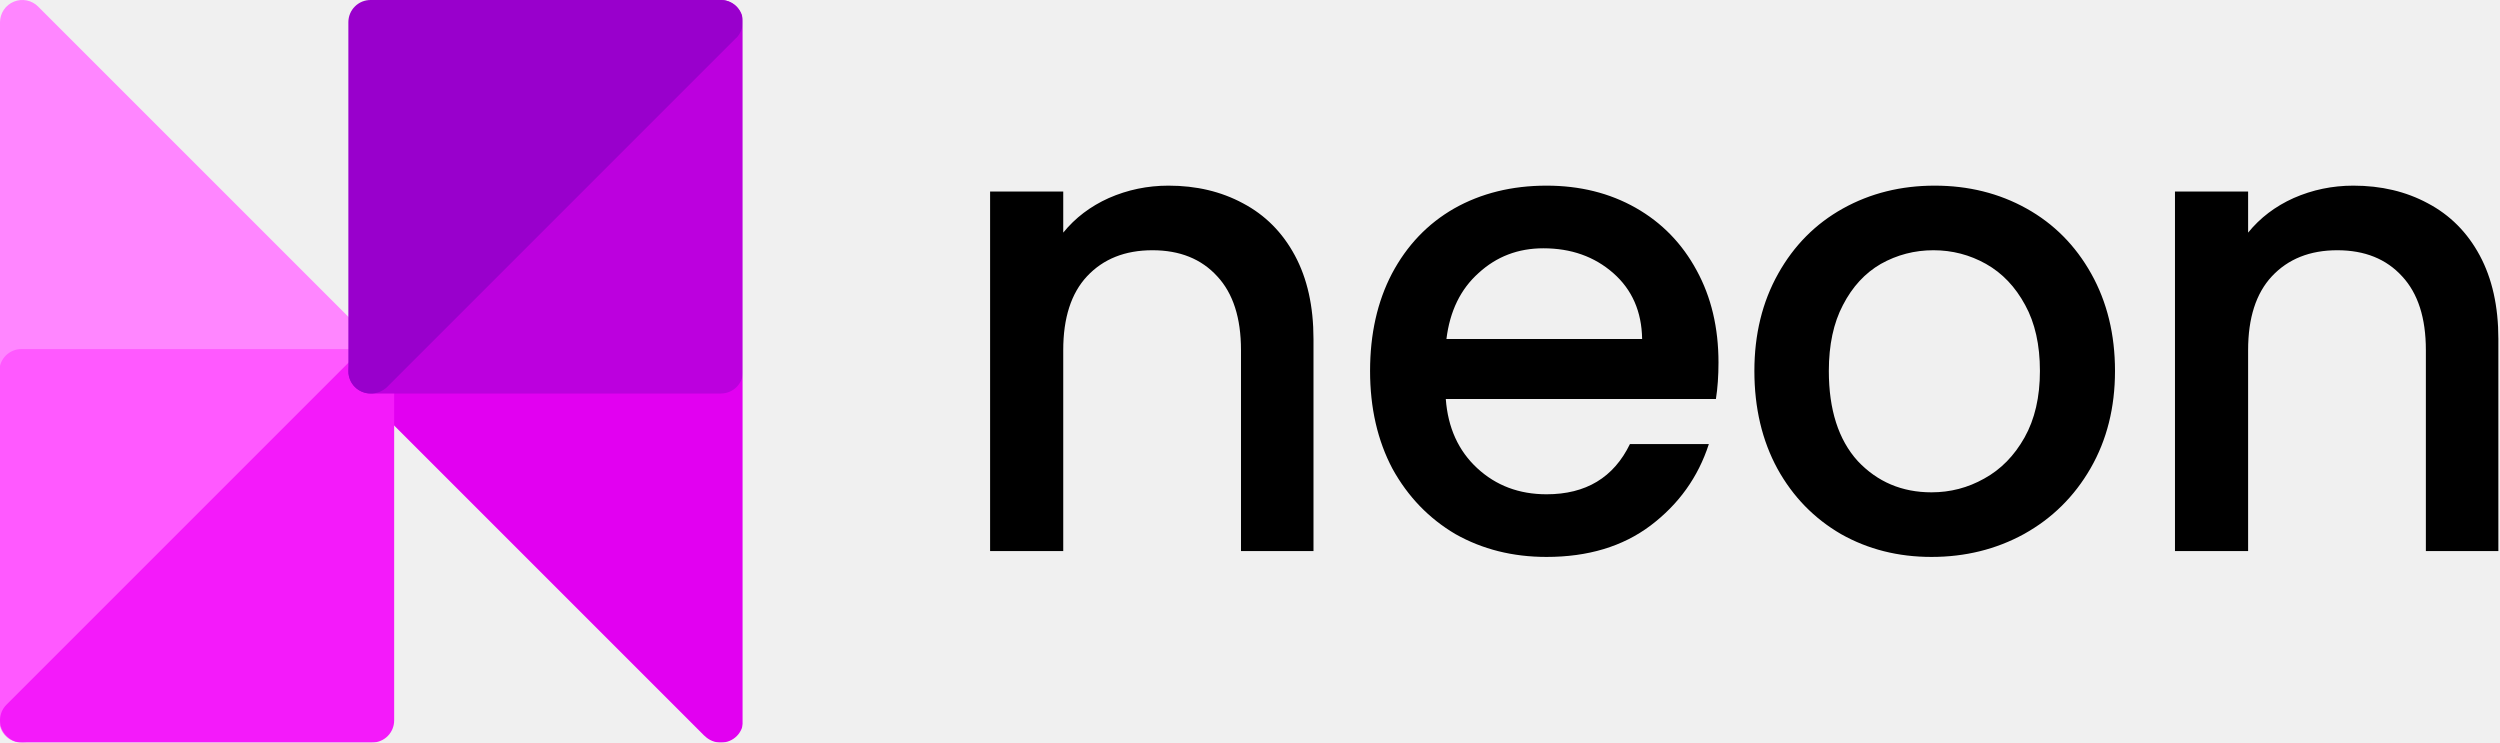
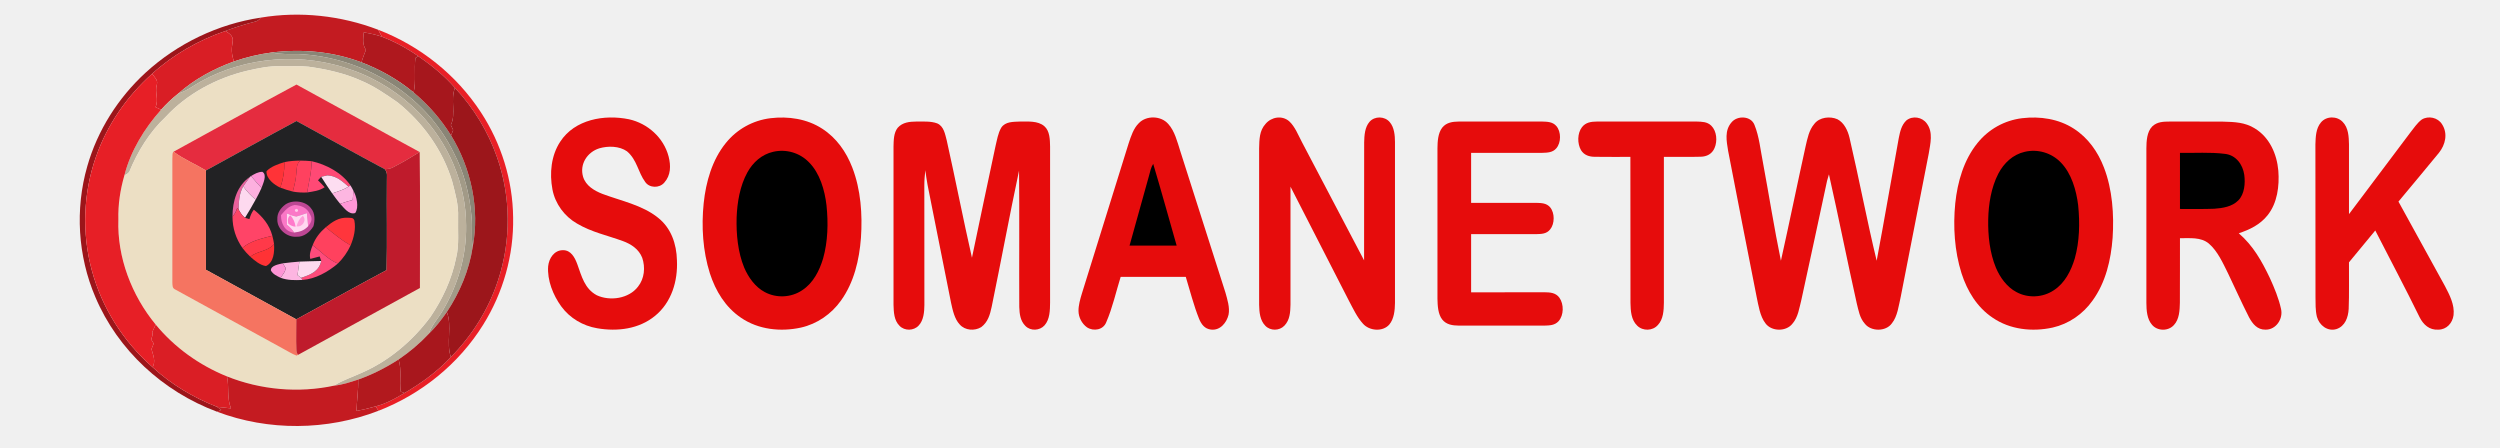
- <svg xmlns="http://www.w3.org/2000/svg" width="101" height="30" viewBox="0 0 101 30" fill="none">
-   <mask id="mask0_1_64" style="mask-type:luminance" maskUnits="userSpaceOnUse" x="0" y="0" width="30" height="30">
-     <path d="M30 0H0V30H30V0Z" fill="white" />
-   </mask>
-   <g mask="url(#mask0_1_64)">
-     <path d="M12.835 14.102L1.798 3.072V14.102H12.835Z" fill="#FF86FF" />
-     <path d="M1.542 0.267L15.638 14.362C15.805 14.531 15.899 14.759 15.899 14.997C15.899 15.234 15.805 15.462 15.638 15.631C15.551 15.72 15.447 15.79 15.332 15.836C15.217 15.882 15.094 15.903 14.97 15.898H0.901C0.783 15.899 0.665 15.876 0.555 15.831C0.446 15.786 0.346 15.72 0.262 15.636C0.178 15.552 0.112 15.452 0.067 15.343C0.022 15.233 -0.001 15.115 2.51153e-05 14.997V0.895C0.001 0.717 0.055 0.543 0.155 0.395C0.255 0.248 0.397 0.133 0.562 0.066C0.727 -0.001 0.908 -0.018 1.083 0.018C1.257 0.054 1.417 0.14 1.542 0.267Z" fill="#FF86FF" />
-     <path d="M17.175 15.898L28.205 26.928V15.898H17.175Z" fill="#E200F1" />
-     <path d="M28.458 29.726L14.363 15.631C14.195 15.462 14.102 15.234 14.102 14.997C14.102 14.759 14.195 14.531 14.363 14.362C14.45 14.276 14.555 14.209 14.67 14.164C14.784 14.119 14.907 14.098 15.03 14.102H29.132C29.369 14.102 29.597 14.196 29.765 14.364C29.933 14.532 30.027 14.759 30.027 14.997V29.099C30.028 29.217 30.005 29.334 29.961 29.443C29.916 29.552 29.85 29.652 29.767 29.736C29.684 29.819 29.585 29.886 29.476 29.931C29.367 29.977 29.25 30 29.132 30C29.008 30.002 28.885 29.979 28.77 29.932C28.655 29.885 28.551 29.815 28.464 29.726" fill="#E200F1" />
-     <path d="M15.637 15.631L1.542 29.726C1.455 29.815 1.351 29.885 1.236 29.932C1.121 29.979 0.998 30.002 0.874 30C0.755 30.001 0.638 29.978 0.528 29.933C0.418 29.888 0.319 29.822 0.235 29.738C0.151 29.654 0.084 29.554 0.039 29.445C-0.006 29.335 -0.028 29.217 -0.027 29.099V14.997C-0.027 14.879 -0.004 14.762 0.041 14.653C0.087 14.544 0.153 14.445 0.237 14.361C0.321 14.278 0.42 14.213 0.53 14.168C0.639 14.123 0.756 14.101 0.874 14.102H15.003C15.183 14.094 15.361 14.141 15.514 14.237C15.667 14.333 15.788 14.472 15.86 14.638C15.932 14.803 15.953 14.986 15.919 15.164C15.885 15.341 15.799 15.504 15.67 15.631" fill="#FF59FF" />
-     <path d="M1.798 26.928L12.835 15.898H1.798V26.928Z" fill="#FF59FF" />
-     <path d="M0.267 28.464L14.362 14.369C14.448 14.28 14.552 14.21 14.667 14.164C14.782 14.118 14.906 14.097 15.03 14.102C15.267 14.102 15.494 14.196 15.662 14.364C15.83 14.532 15.924 14.759 15.924 14.997V29.099C15.925 29.217 15.903 29.334 15.858 29.443C15.813 29.552 15.748 29.652 15.665 29.736C15.581 29.82 15.482 29.886 15.373 29.931C15.264 29.977 15.148 30 15.03 30H0.901C0.783 30.001 0.665 29.978 0.556 29.932C0.447 29.886 0.349 29.818 0.267 29.733C0.182 29.65 0.115 29.552 0.069 29.443C0.024 29.334 0 29.217 0 29.099C0 28.98 0.024 28.864 0.069 28.755C0.115 28.646 0.182 28.547 0.267 28.464Z" fill="#F41AFA" />
-     <path d="M14.104 17.173L3.073 28.204H14.104V17.173Z" fill="#F41AFA" />
-     <path d="M14.362 14.362L28.457 0.267C28.545 0.18 28.649 0.111 28.764 0.065C28.879 0.019 29.002 -0.003 29.125 7.7648e-05C29.243 7.7648e-05 29.359 0.023 29.468 0.068C29.576 0.113 29.675 0.179 29.758 0.262C29.841 0.345 29.907 0.444 29.952 0.552C29.997 0.661 30.02 0.777 30.02 0.895V14.997C30.021 15.115 29.998 15.232 29.954 15.341C29.909 15.45 29.843 15.55 29.76 15.634C29.677 15.717 29.578 15.784 29.469 15.829C29.36 15.875 29.243 15.898 29.125 15.898H15.003C14.823 15.904 14.645 15.855 14.493 15.758C14.341 15.662 14.221 15.522 14.149 15.357C14.077 15.191 14.056 15.008 14.09 14.831C14.123 14.654 14.209 14.491 14.336 14.362" fill="#BC00DE" />
-     <path d="M28.205 3.072L17.175 14.102H28.205V3.072Z" fill="#BC00DE" />
-     <path d="M29.739 1.536L15.643 15.631C15.555 15.717 15.451 15.786 15.336 15.831C15.222 15.877 15.099 15.9 14.976 15.898C14.857 15.899 14.739 15.876 14.63 15.831C14.52 15.786 14.42 15.72 14.336 15.636C14.252 15.552 14.186 15.453 14.141 15.343C14.096 15.233 14.073 15.115 14.074 14.997V0.895C14.074 0.777 14.098 0.66 14.143 0.551C14.188 0.442 14.255 0.343 14.339 0.26C14.422 0.177 14.522 0.111 14.631 0.066C14.741 0.022 14.858 -0.001 14.976 0H29.078C29.201 -0.004 29.324 0.016 29.438 0.061C29.553 0.106 29.658 0.174 29.745 0.261C29.913 0.43 30.007 0.66 30.007 0.898C30.007 1.137 29.913 1.366 29.745 1.536" fill="#9900CC" />
-     <path d="M15.899 12.827L26.937 1.796H15.899V12.827Z" fill="#9900CC" />
+ <svg xmlns="http://www.w3.org/2000/svg" width="123px" height="22px" viewBox="0 0 123 22" version="1.1">
+   <g id="surface1">
+     <path style=" stroke:none;fill-rule:nonzero;fill:rgb(76.471%,10.588%,12.941%);fill-opacity:1;" d="M 18.609 1.465 C 18.668 1.578 18.73 1.691 18.789 1.805 C 18.5 1.707 18.199 1.641 17.898 1.594 C 17.871 1.906 17.82 2.172 18.004 2.453 C 17.922 2.656 17.848 2.859 17.781 3.066 C 16.375 2.535 14.859 2.398 13.375 2.582 C 12.738 2.664 12.113 2.816 11.512 3.023 C 11.391 2.672 11.379 2.43 11.445 2.062 C 11.5 1.777 11.297 1.656 11.09 1.523 C 11.555 1.352 12.02 1.199 12.5 1.078 C 12.676 1.035 12.715 1.004 12.832 0.867 C 14.758 0.543 16.789 0.766 18.609 1.465 Z M 18.609 1.465 " />
+     <path style=" stroke:none;fill-rule:nonzero;fill:rgb(61.176%,8.235%,10.196%);fill-opacity:1;" d="M 12.832 0.867 C 12.715 1.004 12.676 1.035 12.5 1.078 C 12.02 1.199 11.555 1.352 11.09 1.523 C 9.773 1.977 8.516 2.688 7.484 3.629 C 6.238 4.742 5.27 6.141 4.719 7.723 C 4.094 9.504 4.023 11.469 4.516 13.293 C 5.008 15.137 6.074 16.816 7.512 18.07 C 8.418 18.91 9.527 19.566 10.676 20.016 C 10.746 20.062 10.816 20.117 10.883 20.168 L 10.672 20.254 C 8.023 19.266 5.797 17.23 4.691 14.613 C 3.828 12.598 3.688 10.289 4.293 8.184 C 4.797 6.414 5.812 4.816 7.16 3.578 C 8.727 2.141 10.73 1.18 12.832 0.867 Z M 12.832 0.867 " />
+     <path style=" stroke:none;fill-rule:nonzero;fill:rgb(91.373%,12.157%,14.902%);fill-opacity:1;" d="M 18.609 1.465 C 20.664 2.254 22.461 3.684 23.664 5.531 C 24.664 7.062 25.227 8.867 25.246 10.699 C 25.281 12.559 24.754 14.406 23.77 15.98 C 22.57 17.906 20.734 19.391 18.621 20.211 C 18.574 20.137 18.527 20.066 18.484 19.992 C 19 19.859 19.449 19.609 19.902 19.336 C 20.73 18.852 21.531 18.273 22.184 17.566 C 23.227 16.508 24.035 15.223 24.5 13.805 C 25.152 11.852 25.141 9.68 24.453 7.734 C 24.012 6.469 23.301 5.301 22.383 4.324 C 21.867 3.723 21.223 3.211 20.578 2.762 C 20.023 2.375 19.418 2.047 18.789 1.805 C 18.73 1.691 18.668 1.578 18.609 1.465 Z M 18.609 1.465 " />
+     <path style=" stroke:none;fill-rule:nonzero;fill:rgb(85.098%,11.765%,14.51%);fill-opacity:1;" d="M 11.09 1.523 C 11.297 1.656 11.5 1.777 11.445 2.062 C 11.379 2.43 11.391 2.672 11.512 3.023 C 10.52 3.383 9.559 3.902 8.77 4.602 C 8.465 4.844 8.184 5.113 7.926 5.398 C 7.832 5.355 7.742 5.312 7.652 5.27 C 7.824 4.883 7.602 4.547 7.719 4.16 C 7.781 3.93 7.602 3.801 7.484 3.629 C 8.516 2.688 9.773 1.977 11.09 1.523 Z M 11.09 1.523 " />
+     <path style=" stroke:none;fill-rule:nonzero;fill:rgb(68.627%,9.412%,11.765%);fill-opacity:1;" d="M 17.898 1.594 C 18.199 1.641 18.5 1.707 18.789 1.805 C 19.418 2.047 20.023 2.375 20.578 2.762 L 20.438 2.855 C 20.371 3.422 20.477 3.984 20.352 4.551 C 19.582 3.914 18.711 3.422 17.781 3.066 C 17.848 2.859 17.922 2.656 18.004 2.453 C 17.82 2.172 17.871 1.906 17.898 1.594 Z M 17.898 1.594 " />
+     <path style=" stroke:none;fill-rule:nonzero;fill:rgb(54.118%,52.157%,46.275%);fill-opacity:1;" d="M 17.781 3.066 C 18.711 3.422 19.582 3.914 20.352 4.551 C 21.074 5.152 21.695 5.863 22.191 6.664 C 23.18 8.273 23.609 10.281 23.258 12.145 C 23.176 11.66 23.25 11.184 23.203 10.699 C 23.109 9.578 22.84 8.488 22.312 7.492 C 20.91 4.629 17.844 2.805 14.695 2.66 C 14.25 2.66 13.812 2.68 13.375 2.582 C 14.859 2.398 16.375 2.535 17.781 3.066 Z M 17.781 3.066 " />
+     <path style=" stroke:none;fill-rule:nonzero;fill:rgb(63.529%,60.392%,52.941%);fill-opacity:1;" d="M 13.375 2.582 C 13.812 2.68 14.25 2.66 14.695 2.66 C 17.844 2.805 20.91 4.629 22.312 7.492 C 22.84 8.488 23.109 9.578 23.203 10.699 C 23.25 11.184 23.176 11.66 23.258 12.145 C 23.086 13.289 22.621 14.391 21.984 15.352 C 21.715 15.734 21.43 16.105 21.094 16.426 C 21.246 15.988 21.551 15.676 21.781 15.281 C 22.531 14.02 22.957 12.574 22.934 11.102 C 22.93 9.035 22.066 7.035 20.633 5.562 C 19.711 4.629 18.574 3.887 17.336 3.453 C 14.934 2.57 12.141 2.762 9.898 4 C 9.516 4.207 9.195 4.477 8.77 4.602 C 9.559 3.902 10.52 3.383 11.512 3.023 C 12.113 2.816 12.738 2.664 13.375 2.582 Z M 13.375 2.582 " />
+     <path style=" stroke:none;fill-rule:nonzero;fill:rgb(65.098%,9.02%,11.373%);fill-opacity:1;" d="M 20.438 2.855 L 20.578 2.762 C 21.223 3.211 21.867 3.723 22.383 4.324 C 22.148 4.926 22.453 5.594 22.18 6.152 C 22.219 6.234 22.258 6.316 22.297 6.398 C 22.262 6.488 22.227 6.574 22.191 6.664 C 21.695 5.863 21.074 5.152 20.352 4.551 C 20.477 3.984 20.371 3.422 20.438 2.855 Z M 20.438 2.855 " />
+     <path style=" stroke:none;fill-rule:nonzero;fill:rgb(73.725%,69.412%,61.176%);fill-opacity:1;" d="M 17.336 3.453 C 18.574 3.887 19.711 4.629 20.633 5.562 C 22.066 7.035 22.93 9.035 22.934 11.102 C 22.957 12.574 22.531 14.02 21.781 15.281 C 21.551 15.676 21.246 15.988 21.094 16.426 C 20.648 16.902 20.152 17.32 19.613 17.684 C 18.988 18.09 18.324 18.426 17.621 18.676 C 17.23 18.801 16.852 18.934 16.441 18.973 C 16.859 18.699 17.32 18.562 17.77 18.352 C 19.125 17.77 20.301 16.773 21.176 15.594 C 21.77 14.723 22.23 13.734 22.438 12.695 C 22.602 12.066 22.52 11.355 22.539 10.699 C 22.566 10.07 22.398 9.512 22.242 8.906 C 21.77 7.371 20.812 6.047 19.57 5.043 C 18.996 4.645 18.395 4.227 17.746 3.961 C 16.945 3.598 16.039 3.402 15.172 3.281 C 14.719 3.234 14.254 3.266 13.797 3.258 C 13.238 3.242 12.691 3.359 12.148 3.484 C 10.648 3.84 9.199 4.617 8.148 5.754 C 7.363 6.492 6.77 7.449 6.363 8.449 C 6.309 8.523 6.227 8.582 6.121 8.625 C 6.426 7.43 7.105 6.312 7.926 5.398 C 8.184 5.113 8.465 4.844 8.77 4.602 C 9.195 4.477 9.516 4.207 9.898 4 C 12.141 2.762 14.934 2.57 17.336 3.453 Z M 17.336 3.453 " />
+     <path style=" stroke:none;fill-rule:nonzero;fill:rgb(92.549%,87.451%,76.863%);fill-opacity:1;" d="M 13.797 3.258 C 14.254 3.266 14.719 3.234 15.172 3.281 C 16.039 3.402 16.945 3.598 17.746 3.961 C 18.395 4.227 18.996 4.645 19.57 5.043 C 20.812 6.047 21.77 7.371 22.242 8.906 C 22.398 9.512 22.566 10.07 22.539 10.699 C 22.52 11.355 22.602 12.066 22.438 12.695 C 22.23 13.734 21.77 14.723 21.176 15.594 C 20.301 16.773 19.125 17.77 17.77 18.352 C 17.32 18.562 16.859 18.699 16.441 18.973 C 14.688 19.348 12.832 19.184 11.168 18.52 C 9.809 17.969 8.594 17.102 7.66 15.969 C 6.48 14.539 5.758 12.66 5.824 10.801 C 5.805 10.055 5.914 9.34 6.121 8.625 C 6.227 8.582 6.309 8.523 6.363 8.449 C 6.77 7.449 7.363 6.492 8.148 5.754 C 9.199 4.617 10.648 3.84 12.148 3.484 C 12.691 3.359 13.238 3.242 13.797 3.258 Z M 13.797 3.258 " />
+     <path style=" stroke:none;fill-rule:nonzero;fill:rgb(90.588%,12.157%,14.902%);fill-opacity:1;" d="M 7.484 3.629 C 7.602 3.801 7.781 3.93 7.719 4.16 C 7.602 4.547 7.824 4.883 7.652 5.27 C 7.742 5.312 7.832 5.355 7.926 5.398 C 7.105 6.312 6.426 7.43 6.121 8.625 C 5.914 9.34 5.805 10.055 5.824 10.801 C 5.758 12.66 6.48 14.539 7.66 15.969 C 7.605 16.09 7.547 16.211 7.492 16.336 C 7.527 16.473 7.48 16.57 7.441 16.703 C 7.48 16.77 7.523 16.836 7.562 16.902 C 7.527 16.992 7.488 17.086 7.453 17.176 C 7.539 17.492 7.668 17.75 7.512 18.07 C 6.074 16.816 5.008 15.137 4.516 13.293 C 4.023 11.469 4.094 9.504 4.719 7.723 C 5.27 6.141 6.238 4.742 7.484 3.629 Z M 7.484 3.629 " />
+     <path style=" stroke:none;fill-rule:nonzero;fill:rgb(89.804%,17.255%,24.706%);fill-opacity:1;" d="M 14.586 4.16 C 16.609 5.262 18.621 6.383 20.648 7.48 C 20.219 7.746 19.781 8.004 19.332 8.234 C 19.203 8.305 19.074 8.32 18.93 8.324 C 17.477 7.547 16.035 6.742 14.586 5.953 C 13.098 6.75 11.617 7.578 10.133 8.387 C 9.609 8.07 9.027 7.832 8.539 7.465 C 10.555 6.367 12.562 5.242 14.586 4.16 Z M 14.586 4.16 " />
+     <path style=" stroke:none;fill-rule:nonzero;fill:rgb(61.176%,8.627%,10.588%);fill-opacity:1;" d="M 22.383 4.324 C 23.301 5.301 24.012 6.469 24.453 7.734 C 25.141 9.68 25.152 11.852 24.5 13.805 C 24.035 15.223 23.227 16.508 22.184 17.566 C 21.938 16.895 22.258 16.027 21.984 15.352 C 22.621 14.391 23.086 13.289 23.258 12.145 C 23.609 10.281 23.18 8.273 22.191 6.664 C 22.227 6.574 22.262 6.488 22.297 6.398 C 22.258 6.316 22.219 6.234 22.18 6.152 C 22.453 5.594 22.148 4.926 22.383 4.324 Z M 22.383 4.324 " />
+     <path style=" stroke:none;fill-rule:nonzero;fill:rgb(90.196%,4.706%,4.706%);fill-opacity:1;" d="M 30.941 5.867 C 31.867 6.07 32.652 6.773 32.895 7.699 C 33.012 8.152 33.008 8.625 32.68 8.988 C 32.441 9.266 31.949 9.258 31.742 8.949 C 31.391 8.473 31.344 7.863 30.848 7.445 C 30.473 7.18 29.914 7.172 29.488 7.297 C 28.895 7.48 28.504 8.078 28.688 8.699 C 28.82 9.137 29.238 9.383 29.637 9.539 C 30.543 9.879 31.609 10.09 32.379 10.715 C 33.02 11.223 33.285 12 33.305 12.801 C 33.355 13.82 33.043 14.875 32.23 15.539 C 31.438 16.191 30.379 16.32 29.391 16.152 C 28.684 16.035 28.039 15.656 27.613 15.074 C 27.211 14.52 26.918 13.789 26.969 13.098 C 27.008 12.711 27.266 12.309 27.691 12.309 C 28.094 12.301 28.281 12.672 28.402 12.996 C 28.617 13.59 28.762 14.207 29.363 14.527 C 30.012 14.828 30.941 14.695 31.391 14.102 C 31.707 13.707 31.758 13.156 31.598 12.684 C 31.434 12.262 31.055 12.008 30.641 11.859 C 29.871 11.578 29.113 11.426 28.391 11 C 27.77 10.645 27.312 10.023 27.18 9.32 C 27.031 8.527 27.113 7.656 27.562 6.973 C 28.277 5.871 29.734 5.621 30.941 5.867 Z M 30.941 5.867 " />
+     <path style=" stroke:none;fill-rule:nonzero;fill:rgb(90.196%,4.706%,4.706%);fill-opacity:1;" d="M 37.906 5.816 C 38.785 5.711 39.703 5.844 40.453 6.332 C 41.156 6.785 41.637 7.473 41.934 8.246 C 42.352 9.324 42.438 10.555 42.359 11.699 C 42.277 12.785 42.02 13.891 41.375 14.789 C 40.902 15.453 40.203 15.938 39.406 16.117 C 38.41 16.336 37.312 16.219 36.457 15.633 C 35.688 15.113 35.207 14.316 34.926 13.449 C 34.578 12.348 34.504 11.145 34.621 10 C 34.73 8.949 35.039 7.859 35.715 7.031 C 36.262 6.355 37.043 5.922 37.906 5.816 Z M 37.906 5.816 " />
+     <path style=" stroke:none;fill-rule:nonzero;fill:rgb(90.196%,4.706%,4.706%);fill-opacity:1;" d="M 57.48 6.102 C 57.793 6.441 57.926 6.984 58.066 7.422 C 58.801 9.742 59.551 12.062 60.289 14.387 C 60.383 14.723 60.516 15.133 60.445 15.484 C 60.348 15.883 60.027 16.273 59.578 16.215 C 59.27 16.18 59.105 15.953 58.996 15.688 C 58.727 15.02 58.551 14.309 58.34 13.621 C 57.27 13.617 56.203 13.617 55.137 13.621 C 54.906 14.359 54.738 15.137 54.43 15.848 C 54.285 16.234 53.805 16.316 53.48 16.105 C 53.227 15.922 53.066 15.613 53.062 15.301 C 53.059 15.016 53.145 14.723 53.227 14.449 C 53.996 11.984 54.766 9.516 55.531 7.047 C 55.645 6.707 55.77 6.309 56.035 6.055 C 56.41 5.668 57.129 5.691 57.48 6.102 Z M 57.48 6.102 " />
+     <path style=" stroke:none;fill-rule:nonzero;fill:rgb(90.196%,4.706%,4.706%);fill-opacity:1;" d="M 63.422 5.961 C 63.715 6.223 63.879 6.664 64.066 7.012 C 65.082 8.945 66.094 10.879 67.113 12.809 C 67.117 10.871 67.113 8.934 67.117 7 C 67.125 6.664 67.148 6.262 67.379 5.996 C 67.629 5.703 68.125 5.711 68.371 6.004 C 68.598 6.258 68.633 6.668 68.633 6.996 C 68.633 9.633 68.637 12.266 68.633 14.902 C 68.629 15.258 68.59 15.688 68.352 15.969 C 68.027 16.34 67.367 16.281 67.055 15.922 C 66.766 15.605 66.574 15.184 66.371 14.805 C 65.41 12.934 64.457 11.059 63.492 9.184 C 63.492 11.125 63.492 13.062 63.492 15 C 63.484 15.363 63.461 15.742 63.195 16.02 C 62.949 16.281 62.504 16.289 62.254 16.027 C 61.988 15.758 61.957 15.355 61.949 15 C 61.949 12.434 61.949 9.867 61.949 7.301 C 61.961 6.863 61.957 6.43 62.27 6.09 C 62.555 5.754 63.074 5.664 63.422 5.961 Z M 63.422 5.961 " />
+     <path style=" stroke:none;fill-rule:nonzero;fill:rgb(90.196%,4.706%,4.706%);fill-opacity:1;" d="M 86.32 6.145 C 86.555 6.719 86.613 7.375 86.734 7.98 C 87.035 9.594 87.289 11.223 87.621 12.828 C 88.039 10.957 88.422 9.074 88.836 7.199 C 88.926 6.816 89 6.402 89.266 6.094 C 89.52 5.762 90.039 5.707 90.402 5.867 C 90.734 6.039 90.914 6.43 90.996 6.777 C 91.465 8.789 91.848 10.824 92.332 12.828 C 92.711 10.824 93.051 8.809 93.418 6.801 C 93.484 6.477 93.547 6.16 93.797 5.922 C 94.102 5.68 94.57 5.758 94.797 6.074 C 95.121 6.504 94.973 7.066 94.895 7.551 C 94.438 9.902 93.98 12.254 93.516 14.602 C 93.418 15.023 93.359 15.566 93.082 15.906 C 92.789 16.324 92.051 16.32 91.746 15.922 C 91.496 15.641 91.441 15.273 91.352 14.922 C 90.879 12.812 90.461 10.688 89.984 8.578 C 89.953 8.684 89.918 8.789 89.891 8.898 C 89.473 10.848 89.055 12.801 88.629 14.746 C 88.527 15.141 88.469 15.605 88.191 15.922 C 87.883 16.324 87.16 16.32 86.859 15.906 C 86.59 15.559 86.516 15.023 86.426 14.602 C 85.953 12.207 85.484 9.812 85.023 7.418 C 84.945 6.938 84.84 6.422 85.191 6.02 C 85.477 5.672 86.148 5.695 86.32 6.145 Z M 86.32 6.145 " />
+     <path style=" stroke:none;fill-rule:nonzero;fill:rgb(90.196%,4.706%,4.706%);fill-opacity:1;" d="M 99.484 5.816 C 100.363 5.711 101.281 5.844 102.035 6.332 C 102.738 6.785 103.219 7.473 103.516 8.246 C 103.93 9.324 104.016 10.555 103.941 11.699 C 103.859 12.785 103.602 13.895 102.953 14.789 C 102.484 15.453 101.781 15.938 100.988 16.117 C 99.988 16.336 98.891 16.219 98.035 15.629 C 97.266 15.113 96.789 14.316 96.508 13.449 C 96.16 12.348 96.086 11.145 96.199 10 C 96.309 8.949 96.621 7.859 97.297 7.031 C 97.844 6.355 98.621 5.922 99.484 5.816 Z M 99.484 5.816 " />
+     <path style=" stroke:none;fill-rule:nonzero;fill:rgb(90.196%,4.706%,4.706%);fill-opacity:1;" d="M 115.262 6 C 115.543 6.289 115.562 6.719 115.57 7.102 C 115.57 8.246 115.566 9.391 115.57 10.535 C 116.578 9.199 117.578 7.859 118.586 6.523 C 118.758 6.305 118.926 6.051 119.148 5.883 C 119.473 5.68 119.945 5.781 120.148 6.113 C 120.445 6.57 120.316 7.125 119.988 7.527 C 119.336 8.328 118.664 9.121 118.004 9.918 C 118.762 11.305 119.527 12.684 120.289 14.07 C 120.52 14.512 120.773 14.992 120.715 15.504 C 120.664 15.895 120.375 16.219 119.961 16.219 C 119.527 16.246 119.23 15.973 119.047 15.613 C 118.344 14.176 117.59 12.762 116.863 11.34 C 116.43 11.859 115.996 12.383 115.57 12.906 C 115.562 13.672 115.586 14.438 115.555 15.199 C 115.531 15.613 115.383 16.047 114.953 16.191 C 114.516 16.324 114.105 16 113.992 15.586 C 113.914 15.27 113.926 14.926 113.922 14.602 C 113.918 12.102 113.918 9.598 113.918 7.102 C 113.93 6.734 113.941 6.32 114.188 6.027 C 114.453 5.703 114.98 5.699 115.262 6 Z M 115.262 6 " />
+     <path style=" stroke:none;fill-rule:nonzero;fill:rgb(13.333%,13.333%,14.118%);fill-opacity:1;" d="M 14.586 5.953 C 16.035 6.742 17.477 7.547 18.93 8.324 C 19.086 8.5 19.027 8.684 19.035 8.898 C 19.02 10.363 19.055 11.828 19.02 13.289 C 17.531 14.082 16.062 14.91 14.578 15.711 C 13.098 14.898 11.613 14.09 10.133 13.273 C 10.133 11.645 10.137 10.016 10.133 8.387 C 11.617 7.578 13.098 6.75 14.586 5.953 Z M 14.586 5.953 " />
+     <path style=" stroke:none;fill-rule:nonzero;fill:rgb(90.196%,4.706%,4.706%);fill-opacity:1;" d="M 45.086 5.98 C 45.418 5.984 45.797 5.953 46.109 6.07 C 46.438 6.211 46.496 6.598 46.578 6.902 C 47.008 8.824 47.383 10.758 47.82 12.68 C 48.203 10.852 48.586 9.023 48.977 7.199 C 49.051 6.895 49.102 6.551 49.262 6.281 C 49.465 5.973 49.859 5.996 50.184 5.98 C 50.574 5.984 51.062 5.934 51.379 6.207 C 51.652 6.441 51.656 6.867 51.664 7.199 C 51.668 9.766 51.664 12.336 51.664 14.898 C 51.66 15.27 51.652 15.715 51.391 16.008 C 51.152 16.273 50.703 16.297 50.449 16.035 C 50.195 15.781 50.16 15.441 50.148 15.102 C 50.137 12.867 50.16 10.629 50.137 8.395 C 49.664 10.625 49.25 12.867 48.789 15.102 C 48.707 15.484 48.605 15.848 48.277 16.094 C 47.953 16.293 47.48 16.262 47.219 15.965 C 46.961 15.695 46.871 15.254 46.793 14.902 C 46.402 12.969 46.027 11.035 45.637 9.102 C 45.59 8.859 45.559 8.617 45.527 8.375 C 45.5 8.617 45.477 8.855 45.477 9.102 C 45.48 11.066 45.477 13.035 45.48 15 C 45.477 15.34 45.445 15.758 45.199 16.016 C 44.957 16.281 44.508 16.289 44.258 16.031 C 43.984 15.758 43.973 15.363 43.961 15 C 43.961 12.398 43.961 9.801 43.961 7.199 C 43.969 6.895 43.969 6.535 44.168 6.285 C 44.41 6.016 44.746 5.984 45.086 5.98 Z M 45.086 5.98 " />
+     <path style=" stroke:none;fill-rule:nonzero;fill:rgb(90.196%,4.706%,4.706%);fill-opacity:1;" d="M 71.777 5.98 C 73.145 5.98 74.508 5.98 75.875 5.98 C 76.133 5.988 76.391 5.992 76.57 6.199 C 76.816 6.48 76.812 7.02 76.57 7.297 C 76.391 7.508 76.133 7.512 75.875 7.52 C 74.707 7.52 73.543 7.52 72.379 7.52 C 72.375 8.34 72.375 9.16 72.379 9.98 C 73.445 9.98 74.512 9.98 75.574 9.98 C 75.836 9.988 76.09 9.988 76.27 10.203 C 76.5 10.484 76.496 11.012 76.266 11.289 C 76.086 11.512 75.84 11.512 75.574 11.52 C 74.512 11.52 73.445 11.52 72.379 11.52 C 72.375 12.473 72.375 13.426 72.379 14.383 C 73.578 14.379 74.777 14.383 75.977 14.379 C 76.266 14.383 76.535 14.395 76.723 14.648 C 76.949 14.969 76.945 15.508 76.68 15.805 C 76.488 16.012 76.238 16.012 75.977 16.02 C 74.574 16.02 73.176 16.02 71.777 16.02 C 71.465 16.016 71.164 15.977 70.957 15.719 C 70.746 15.449 70.73 15.031 70.723 14.703 C 70.719 12.234 70.723 9.766 70.723 7.297 C 70.727 6.965 70.746 6.555 70.957 6.281 C 71.164 6.023 71.465 5.984 71.777 5.98 Z M 71.777 5.98 " />
+     <path style=" stroke:none;fill-rule:nonzero;fill:rgb(90.196%,4.706%,4.706%);fill-opacity:1;" d="M 78.574 5.98 C 80.207 5.98 81.84 5.98 83.473 5.98 C 83.734 5.988 83.992 5.988 84.191 6.18 C 84.469 6.449 84.504 6.945 84.355 7.285 C 84.234 7.57 83.977 7.707 83.676 7.711 C 83.07 7.73 82.465 7.711 81.863 7.719 C 81.859 10.113 81.859 12.508 81.863 14.898 C 81.859 15.27 81.836 15.711 81.566 15.992 C 81.309 16.285 80.828 16.297 80.551 16.023 C 80.25 15.734 80.227 15.293 80.219 14.902 C 80.215 12.508 80.219 10.113 80.215 7.719 C 79.637 7.715 79.055 7.727 78.473 7.715 C 78.195 7.715 77.938 7.637 77.785 7.387 C 77.598 7.062 77.602 6.559 77.832 6.258 C 78.02 6.016 78.285 5.984 78.574 5.98 Z M 78.574 5.98 " />
+     <path style=" stroke:none;fill-rule:nonzero;fill:rgb(90.196%,4.706%,4.706%);fill-opacity:1;" d="M 106.766 5.98 C 107.633 5.984 108.496 5.977 109.363 5.984 C 109.93 6 110.449 6.012 110.941 6.32 C 111.664 6.762 112.023 7.582 112.094 8.398 C 112.152 9.148 112.047 9.996 111.559 10.598 C 111.191 11.055 110.691 11.297 110.148 11.477 C 110.855 12.086 111.285 12.855 111.68 13.684 C 111.902 14.172 112.113 14.68 112.227 15.199 C 112.34 15.684 111.984 16.227 111.465 16.219 C 111.059 16.227 110.828 15.934 110.652 15.609 C 110.289 14.898 109.965 14.168 109.617 13.445 C 109.371 12.949 109.105 12.352 108.676 11.984 C 108.281 11.652 107.734 11.727 107.254 11.719 C 107.25 12.777 107.258 13.84 107.25 14.898 C 107.242 15.27 107.223 15.707 106.957 15.992 C 106.68 16.301 106.152 16.297 105.883 15.984 C 105.629 15.695 105.605 15.266 105.602 14.902 C 105.605 12.367 105.605 9.832 105.602 7.301 C 105.605 6.945 105.625 6.492 105.887 6.223 C 106.137 5.984 106.441 5.984 106.766 5.98 Z M 106.766 5.98 " />
+     <path style=" stroke:none;fill-rule:nonzero;fill:rgb(96.078%,45.49%,38.039%);fill-opacity:1;" d="M 8.539 7.465 C 9.027 7.832 9.609 8.07 10.133 8.387 C 10.137 10.016 10.133 11.645 10.133 13.273 C 11.613 14.09 13.098 14.898 14.578 15.711 C 14.582 16.207 14.559 16.707 14.582 17.199 C 14.582 17.309 14.609 17.395 14.668 17.457 L 14.59 17.496 C 14.363 17.41 14.152 17.273 13.938 17.16 C 12.172 16.191 10.406 15.223 8.641 14.254 C 8.469 14.18 8.492 14.066 8.48 13.902 C 8.484 11.867 8.484 9.832 8.48 7.797 C 8.496 7.703 8.457 7.531 8.539 7.465 Z M 8.539 7.465 " />
+     <path style=" stroke:none;fill-rule:nonzero;fill:rgb ( 255,  255,  255 );fill-opacity:1;" d="M 38.039 7.469 C 38.676 7.32 39.348 7.516 39.801 7.984 C 40.34 8.523 40.578 9.363 40.664 10.102 C 40.754 10.965 40.734 11.879 40.496 12.719 C 40.316 13.32 40.008 13.93 39.465 14.281 C 38.926 14.645 38.195 14.68 37.621 14.367 C 37.156 14.121 36.82 13.645 36.617 13.172 C 36.301 12.406 36.219 11.52 36.242 10.699 C 36.27 9.953 36.406 9.145 36.77 8.484 C 37.043 7.988 37.477 7.598 38.039 7.469 Z M 38.039 7.469 " />
+     <path style=" stroke:none;fill-rule:nonzero;fill:rgb ( 255,  255,  255 );fill-opacity:1;" d="M 99.617 7.469 C 100.254 7.32 100.926 7.516 101.383 7.984 C 101.918 8.527 102.156 9.363 102.246 10.102 C 102.332 10.965 102.316 11.879 102.078 12.719 C 101.898 13.32 101.59 13.93 101.047 14.281 C 100.504 14.645 99.773 14.68 99.203 14.367 C 98.738 14.121 98.398 13.645 98.199 13.172 C 97.895 12.438 97.805 11.59 97.82 10.801 C 97.836 10.043 97.965 9.227 98.316 8.547 C 98.59 8.023 99.031 7.605 99.617 7.469 Z M 99.617 7.469 " />
+     <path style=" stroke:none;fill-rule:nonzero;fill:rgb(74.902%,10.588%,17.255%);fill-opacity:1;" d="M 20.648 7.48 C 20.68 9.703 20.656 11.941 20.66 14.168 C 18.711 15.242 16.621 16.387 14.668 17.457 C 14.609 17.395 14.582 17.309 14.582 17.199 C 14.559 16.707 14.582 16.207 14.578 15.711 C 16.062 14.91 17.531 14.082 19.02 13.289 C 19.055 11.828 19.02 10.363 19.035 8.898 C 19.027 8.684 19.086 8.5 18.93 8.324 C 19.074 8.32 19.203 8.305 19.332 8.234 C 19.781 8.004 20.219 7.746 20.648 7.48 Z M 20.648 7.48 " />
+     <path style=" stroke:none;fill-rule:nonzero;fill:rgb ( 255,  255,  255 );fill-opacity:1;" d="M 107.254 7.52 C 107.988 7.535 108.738 7.477 109.465 7.57 C 110.008 7.629 110.344 8.09 110.418 8.602 C 110.473 9.012 110.434 9.547 110.125 9.859 C 109.824 10.168 109.352 10.242 108.945 10.27 C 108.383 10.293 107.816 10.277 107.254 10.281 C 107.254 9.359 107.254 8.441 107.254 7.52 Z M 107.254 7.52 " />
+     <path style=" stroke:none;fill-rule:nonzero;fill:rgb(100%,22.745%,29.412%);fill-opacity:1;" d="M 14.789 7.902 C 14.574 8.062 14.613 8.262 14.582 8.504 C 14.562 8.816 14.488 9.121 14.406 9.426 C 14.199 9.371 13.992 9.309 13.793 9.234 C 13.934 8.809 14 8.43 13.992 7.977 C 14.254 7.918 14.52 7.906 14.789 7.902 Z M 14.789 7.902 " />
+     <path style=" stroke:none;fill-rule:nonzero;fill:rgb(100%,25.49%,37.255%);fill-opacity:1;" d="M 14.789 7.902 C 14.969 7.902 15.148 7.914 15.328 7.93 C 15.34 8.441 15.191 8.965 15.113 9.469 C 14.875 9.48 14.645 9.469 14.406 9.426 C 14.488 9.121 14.562 8.816 14.582 8.504 C 14.613 8.262 14.574 8.062 14.789 7.902 Z M 14.789 7.902 " />
+     <path style=" stroke:none;fill-rule:nonzero;fill:rgb(100%,20%,21.569%);fill-opacity:1;" d="M 13.992 7.977 C 14 8.43 13.934 8.809 13.793 9.234 C 13.492 9.098 13.086 8.785 13.113 8.422 C 13.332 8.188 13.695 8.07 13.992 7.977 Z M 13.992 7.977 " />
+     <path style=" stroke:none;fill-rule:nonzero;fill:rgb(100%,28.627%,45.882%);fill-opacity:1;" d="M 15.328 7.93 C 16.051 8.09 16.824 8.5 17.242 9.121 L 17.145 9.18 C 16.82 8.906 16.547 8.645 16.102 8.629 C 16 8.648 15.898 8.672 15.801 8.699 C 15.75 8.758 15.695 8.812 15.645 8.871 C 15.758 8.98 15.867 9.094 15.973 9.211 C 15.711 9.391 15.418 9.418 15.113 9.469 C 15.191 8.965 15.34 8.441 15.328 7.93 Z M 15.328 7.93 " />
+     <path style=" stroke:none;fill-rule:nonzero;fill:rgb ( 255,  255,  255 );fill-opacity:1;" d="M 56.738 8.062 C 57.137 9.398 57.508 10.742 57.891 12.082 C 57.117 12.082 56.348 12.082 55.574 12.082 C 55.891 10.934 56.215 9.793 56.531 8.648 C 56.59 8.445 56.621 8.242 56.738 8.062 Z M 56.738 8.062 " />
+     <path style=" stroke:none;fill-rule:nonzero;fill:rgb(99.608%,57.255%,83.529%);fill-opacity:1;" d="M 12.906 8.453 C 13.16 8.602 12.941 9.031 12.867 9.246 C 12.688 9.059 12.52 8.859 12.352 8.66 C 12.527 8.555 12.695 8.457 12.906 8.453 Z M 12.906 8.453 " />
+     <path style=" stroke:none;fill-rule:nonzero;fill:rgb(99.216%,86.667%,94.51%);fill-opacity:1;" d="M 16.102 8.629 C 16.547 8.645 16.82 8.906 17.145 9.18 C 16.898 9.344 16.621 9.418 16.344 9.516 C 16.156 9.246 15.977 8.977 15.801 8.699 C 15.898 8.672 16 8.648 16.102 8.629 Z M 16.102 8.629 " />
+     <path style=" stroke:none;fill-rule:nonzero;fill:rgb(91.765%,38.039%,61.176%);fill-opacity:1;" d="M 12.312 8.688 C 12.195 8.844 12.074 9.004 11.965 9.168 C 11.77 9.531 11.742 9.918 11.746 10.324 L 11.68 10.238 L 11.672 10.227 C 11.617 10.395 11.562 10.523 11.438 10.652 C 11.441 9.898 11.66 9.129 12.312 8.688 Z M 12.312 8.688 " />
+     <path style=" stroke:none;fill-rule:nonzero;fill:rgb(99.216%,69.02%,87.451%);fill-opacity:1;" d="M 12.312 8.688 L 12.352 8.66 C 12.52 8.859 12.688 9.059 12.867 9.246 C 12.781 9.441 12.684 9.633 12.578 9.82 C 12.34 9.629 12.148 9.414 11.965 9.168 C 12.074 9.004 12.195 8.844 12.312 8.688 Z M 12.312 8.688 " />
+     <path style=" stroke:none;fill-rule:nonzero;fill:rgb(99.216%,71.373%,88.235%);fill-opacity:1;" d="M 17.242 9.121 C 17.297 9.207 17.344 9.293 17.387 9.383 C 17.379 9.535 17.367 9.684 17.355 9.836 C 17.145 9.895 16.938 9.957 16.734 10.027 C 16.598 9.863 16.469 9.688 16.344 9.516 C 16.621 9.418 16.898 9.344 17.145 9.18 Z M 17.242 9.121 " />
+     <path style=" stroke:none;fill-rule:nonzero;fill:rgb(99.216%,85.098%,93.725%);fill-opacity:1;" d="M 11.965 9.168 C 12.148 9.414 12.34 9.629 12.578 9.82 C 12.414 10.121 12.234 10.422 12.055 10.715 C 11.91 10.613 11.836 10.473 11.746 10.324 C 11.742 9.918 11.77 9.531 11.965 9.168 Z M 11.965 9.168 " />
+     <path style=" stroke:none;fill-rule:nonzero;fill:rgb(99.608%,58.824%,83.922%);fill-opacity:1;" d="M 17.387 9.383 C 17.547 9.668 17.672 10.195 17.477 10.48 C 17.164 10.586 16.922 10.219 16.734 10.027 C 16.938 9.957 17.145 9.895 17.355 9.836 C 17.367 9.684 17.379 9.535 17.387 9.383 Z M 17.387 9.383 " />
+     <path style=" stroke:none;fill-rule:nonzero;fill:rgb(74.118%,27.843%,58.039%);fill-opacity:1;" d="M 14.043 10.059 C 14.406 9.812 15.055 9.883 15.312 10.262 C 15.508 10.488 15.496 10.855 15.422 11.129 C 15.25 11.418 14.949 11.664 14.594 11.648 C 14.125 11.684 13.633 11.285 13.645 10.801 C 13.625 10.484 13.805 10.238 14.043 10.059 Z M 14.043 10.059 " />
+     <path style=" stroke:none;fill-rule:nonzero;fill:rgb(98.431%,46.667%,78.039%);fill-opacity:1;" d="M 14.5 10.086 C 14.836 10.109 15.109 10.227 15.254 10.547 C 15.398 10.781 15.309 10.941 15.16 11.133 C 15.145 10.918 15.125 10.699 15.098 10.484 C 14.926 10.543 14.754 10.605 14.582 10.652 C 14.422 10.637 14.262 10.555 14.113 10.5 C 14.109 10.688 14.109 10.871 14.113 11.059 C 14.258 11.172 14.371 11.285 14.473 11.441 C 14.012 11.41 13.824 10.996 13.824 10.586 C 14.027 10.355 14.184 10.141 14.5 10.086 Z M 14.5 10.086 " />
+     <path style=" stroke:none;fill-rule:nonzero;fill:rgb(100%,26.667%,40.392%);fill-opacity:1;" d="M 11.672 10.227 L 11.68 10.238 L 11.746 10.324 C 11.836 10.473 11.91 10.613 12.055 10.715 C 12.125 10.738 12.195 10.758 12.27 10.781 C 12.32 10.609 12.379 10.461 12.488 10.316 C 12.914 10.652 13.258 11.062 13.398 11.598 C 12.906 11.727 12.312 11.852 11.926 12.199 C 11.605 11.734 11.438 11.223 11.438 10.652 C 11.562 10.523 11.617 10.395 11.672 10.227 Z M 11.672 10.227 " />
+     <path style=" stroke:none;fill-rule:nonzero;fill:rgb(100%,79.216%,91.765%);fill-opacity:1;" d="M 14.508 10.312 L 14.586 10.273 L 14.66 10.312 L 14.664 10.391 L 14.586 10.43 L 14.512 10.391 Z M 14.508 10.312 " />
+     <path style=" stroke:none;fill-rule:nonzero;fill:rgb(100%,84.706%,94.118%);fill-opacity:1;" d="M 14.113 10.5 C 14.262 10.555 14.422 10.637 14.582 10.652 C 14.754 10.605 14.926 10.543 15.098 10.484 C 15.125 10.699 15.145 10.918 15.16 11.133 C 14.953 11.344 14.766 11.406 14.473 11.441 C 14.371 11.285 14.258 11.172 14.113 11.059 C 14.109 10.871 14.109 10.688 14.113 10.5 Z M 14.113 10.5 " />
+     <path style=" stroke:none;fill-rule:nonzero;fill:rgb(100%,47.843%,79.608%);fill-opacity:1;" d="M 14.285 10.586 C 14.438 10.77 14.504 10.914 14.543 11.152 C 14.414 11.148 14.293 11.098 14.18 10.996 C 14.141 10.809 14.176 10.672 14.285 10.586 Z M 14.285 10.586 " />
+     <path style=" stroke:none;fill-rule:nonzero;fill:rgb(100%,61.961%,85.098%);fill-opacity:1;" d="M 14.898 10.617 C 15.117 10.828 14.867 11.199 14.59 11.133 C 14.652 10.914 14.719 10.77 14.898 10.617 Z M 14.898 10.617 " />
+     <path style=" stroke:none;fill-rule:nonzero;fill:rgb(100%,20.784%,23.529%);fill-opacity:1;" d="M 17.094 10.711 C 17.238 10.73 17.375 10.68 17.434 10.844 C 17.516 11.262 17.41 11.688 17.25 12.074 C 16.809 11.82 16.418 11.5 16.027 11.18 C 16.348 10.914 16.66 10.695 17.094 10.711 Z M 17.094 10.711 " />
+     <path style=" stroke:none;fill-rule:nonzero;fill:rgb(100%,25.49%,36.863%);fill-opacity:1;" d="M 16.027 11.18 C 16.418 11.5 16.809 11.82 17.25 12.074 C 17.094 12.41 16.887 12.703 16.625 12.965 C 16.129 12.766 15.824 12.395 15.383 12.066 C 15.516 11.711 15.742 11.426 16.027 11.18 Z M 16.027 11.18 " />
+     <path style=" stroke:none;fill-rule:nonzero;fill:rgb(100%,22.353%,28.627%);fill-opacity:1;" d="M 13.398 11.598 C 13.438 11.734 13.461 11.871 13.484 12.012 C 13.184 12.371 12.691 12.336 12.312 12.629 C 12.172 12.496 12.043 12.352 11.926 12.199 C 12.312 11.852 12.906 11.727 13.398 11.598 Z M 13.398 11.598 " />
+     <path style=" stroke:none;fill-rule:nonzero;fill:rgb(100%,19.608%,20.784%);fill-opacity:1;" d="M 13.484 12.012 C 13.504 12.391 13.477 12.906 13.086 13.09 C 12.797 13.051 12.523 12.816 12.312 12.629 C 12.691 12.336 13.184 12.371 13.484 12.012 Z M 13.484 12.012 " />
+     <path style=" stroke:none;fill-rule:nonzero;fill:rgb(100%,29.412%,48.235%);fill-opacity:1;" d="M 15.383 12.066 C 15.824 12.395 16.129 12.766 16.625 12.965 C 16.148 13.371 15.516 13.73 14.883 13.773 L 14.816 13.668 C 15.266 13.52 15.695 13.359 15.805 12.84 C 15.777 12.766 15.754 12.691 15.727 12.617 C 15.574 12.656 15.418 12.699 15.266 12.738 C 15.207 12.492 15.297 12.289 15.383 12.066 Z M 15.383 12.066 " />
+     <path style=" stroke:none;fill-rule:nonzero;fill:rgb(99.216%,70.98%,88.235%);fill-opacity:1;" d="M 14.73 12.871 C 14.703 13.094 14.672 13.312 14.637 13.535 C 14.695 13.578 14.758 13.621 14.816 13.668 L 14.883 13.773 C 14.512 13.789 14.16 13.797 13.805 13.668 C 13.895 13.527 14.055 13.359 14.051 13.184 C 14.008 13.105 13.957 13.027 13.906 12.957 C 14.18 12.922 14.453 12.891 14.73 12.871 Z M 14.73 12.871 " />
+     <path style=" stroke:none;fill-rule:nonzero;fill:rgb(99.216%,85.49%,93.725%);fill-opacity:1;" d="M 14.73 12.871 C 15.09 12.855 15.445 12.852 15.805 12.84 C 15.695 13.359 15.266 13.52 14.816 13.668 C 14.758 13.621 14.695 13.578 14.637 13.535 C 14.672 13.312 14.703 13.094 14.73 12.871 Z M 14.73 12.871 " />
+     <path style=" stroke:none;fill-rule:nonzero;fill:rgb(99.216%,58.039%,83.529%);fill-opacity:1;" d="M 13.906 12.957 C 13.957 13.027 14.008 13.105 14.051 13.184 C 14.055 13.359 13.895 13.527 13.805 13.668 C 13.617 13.57 13.441 13.504 13.328 13.309 C 13.309 13.062 13.73 13 13.906 12.957 Z M 13.906 12.957 " />
+     <path style=" stroke:none;fill-rule:nonzero;fill:rgb(65.882%,9.02%,11.373%);fill-opacity:1;" d="M 21.984 15.352 C 22.258 16.027 21.938 16.895 22.184 17.566 C 21.531 18.273 20.73 18.852 19.902 19.336 L 19.715 19.266 C 19.645 18.711 19.773 18.223 19.613 17.684 C 20.152 17.32 20.648 16.902 21.094 16.426 C 21.43 16.105 21.715 15.734 21.984 15.352 Z M 21.984 15.352 " />
+     <path style=" stroke:none;fill-rule:nonzero;fill:rgb(85.49%,11.765%,14.51%);fill-opacity:1;" d="M 7.66 15.969 C 8.594 17.102 9.809 17.969 11.168 18.52 C 11.285 19.059 11.152 19.582 11.367 20.094 C 11.137 20.066 10.906 20.043 10.676 20.016 C 9.527 19.566 8.418 18.91 7.512 18.07 C 7.668 17.75 7.539 17.492 7.453 17.176 C 7.488 17.086 7.527 16.992 7.562 16.902 C 7.523 16.836 7.48 16.77 7.441 16.703 C 7.48 16.57 7.527 16.473 7.492 16.336 C 7.547 16.211 7.605 16.09 7.66 15.969 Z M 7.66 15.969 " />
+     <path style=" stroke:none;fill-rule:nonzero;fill:rgb(69.804%,9.804%,11.765%);fill-opacity:1;" d="M 19.613 17.684 C 19.773 18.223 19.645 18.711 19.715 19.266 L 19.902 19.336 C 19.449 19.609 19 19.859 18.484 19.992 C 18.172 20.082 17.859 20.16 17.539 20.219 C 17.555 19.703 17.641 19.188 17.621 18.676 C 18.324 18.426 18.988 18.09 19.613 17.684 Z M 19.613 17.684 " />
+     <path style=" stroke:none;fill-rule:nonzero;fill:rgb(76.863%,10.588%,12.941%);fill-opacity:1;" d="M 11.168 18.52 C 12.832 19.184 14.688 19.348 16.441 18.973 C 16.852 18.934 17.23 18.801 17.621 18.676 C 17.641 19.188 17.555 19.703 17.539 20.219 C 17.859 20.16 18.172 20.082 18.484 19.992 C 18.527 20.066 18.574 20.137 18.621 20.211 C 16.09 21.188 13.211 21.215 10.672 20.254 L 10.883 20.168 C 10.816 20.117 10.746 20.062 10.676 20.016 C 10.906 20.043 11.137 20.066 11.367 20.094 C 11.152 19.582 11.285 19.059 11.168 18.52 Z M 11.168 18.52 " />
  </g>
-   <path d="M47.206 7.5C48.33 7.5 49.332 7.737 50.214 8.212C51.112 8.686 51.812 9.389 52.313 10.321C52.815 11.252 53.065 12.377 53.065 13.695V22.263H50.136V14.143C50.136 12.843 49.816 11.85 49.177 11.164C48.537 10.461 47.664 10.11 46.558 10.11C45.452 10.11 44.571 10.461 43.914 11.164C43.275 11.85 42.955 12.843 42.955 14.143V22.263H40V7.737H42.955V9.398C43.439 8.801 44.053 8.335 44.796 8.001C45.556 7.667 46.36 7.5 47.206 7.5ZM69.427 14.644C69.427 15.189 69.392 15.681 69.323 16.12H58.41C58.496 17.28 58.92 18.212 59.68 18.915C60.44 19.618 61.374 19.969 62.48 19.969C64.07 19.969 65.193 19.293 65.85 17.939H69.038C68.606 19.275 67.82 20.373 66.679 21.235C65.556 22.078 64.156 22.5 62.48 22.5C61.114 22.5 59.888 22.192 58.799 21.577C57.727 20.945 56.88 20.066 56.258 18.941C55.653 17.799 55.351 16.481 55.351 14.987C55.351 13.493 55.645 12.184 56.232 11.059C56.837 9.916 57.675 9.038 58.747 8.423C59.836 7.808 61.08 7.5 62.48 7.5C63.828 7.5 65.029 7.799 66.083 8.396C67.137 8.994 67.958 9.837 68.546 10.927C69.133 11.999 69.427 13.238 69.427 14.644ZM66.342 13.695C66.325 12.588 65.936 11.7 65.176 11.033C64.415 10.365 63.473 10.031 62.35 10.031C61.331 10.031 60.458 10.365 59.732 11.033C59.006 11.683 58.574 12.57 58.436 13.695H66.342ZM78.032 22.5C76.684 22.5 75.466 22.192 74.377 21.577C73.288 20.945 72.433 20.066 71.811 18.941C71.189 17.799 70.877 16.481 70.877 14.987C70.877 13.511 71.197 12.201 71.837 11.059C72.476 9.916 73.349 9.038 74.455 8.423C75.561 7.808 76.796 7.5 78.162 7.5C79.527 7.5 80.763 7.808 81.869 8.423C82.975 9.038 83.847 9.916 84.487 11.059C85.126 12.201 85.446 13.511 85.446 14.987C85.446 16.463 85.118 17.772 84.461 18.915C83.804 20.057 82.906 20.945 81.765 21.577C80.642 22.192 79.397 22.5 78.032 22.5ZM78.032 19.89C78.793 19.89 79.501 19.706 80.158 19.337C80.832 18.968 81.376 18.414 81.791 17.676C82.206 16.938 82.413 16.041 82.413 14.987C82.413 13.932 82.214 13.045 81.817 12.324C81.419 11.586 80.892 11.033 80.236 10.663C79.579 10.294 78.87 10.11 78.11 10.11C77.35 10.11 76.641 10.294 75.984 10.663C75.345 11.033 74.835 11.586 74.455 12.324C74.075 13.045 73.885 13.932 73.885 14.987C73.885 16.551 74.273 17.764 75.051 18.625C75.846 19.468 76.84 19.89 78.032 19.89ZM95.075 7.5C96.199 7.5 97.201 7.737 98.082 8.212C98.981 8.686 99.681 9.389 100.182 10.321C100.683 11.252 100.934 12.377 100.934 13.695V22.263H98.005V14.143C98.005 12.843 97.685 11.85 97.046 11.164C96.406 10.461 95.533 10.11 94.427 10.11C93.321 10.11 92.44 10.461 91.783 11.164C91.144 11.85 90.824 12.843 90.824 14.143V22.263H87.869V7.737H90.824V9.398C91.308 8.801 91.921 8.335 92.665 8.001C93.425 7.667 94.229 7.5 95.075 7.5Z" fill="black" />
</svg>
